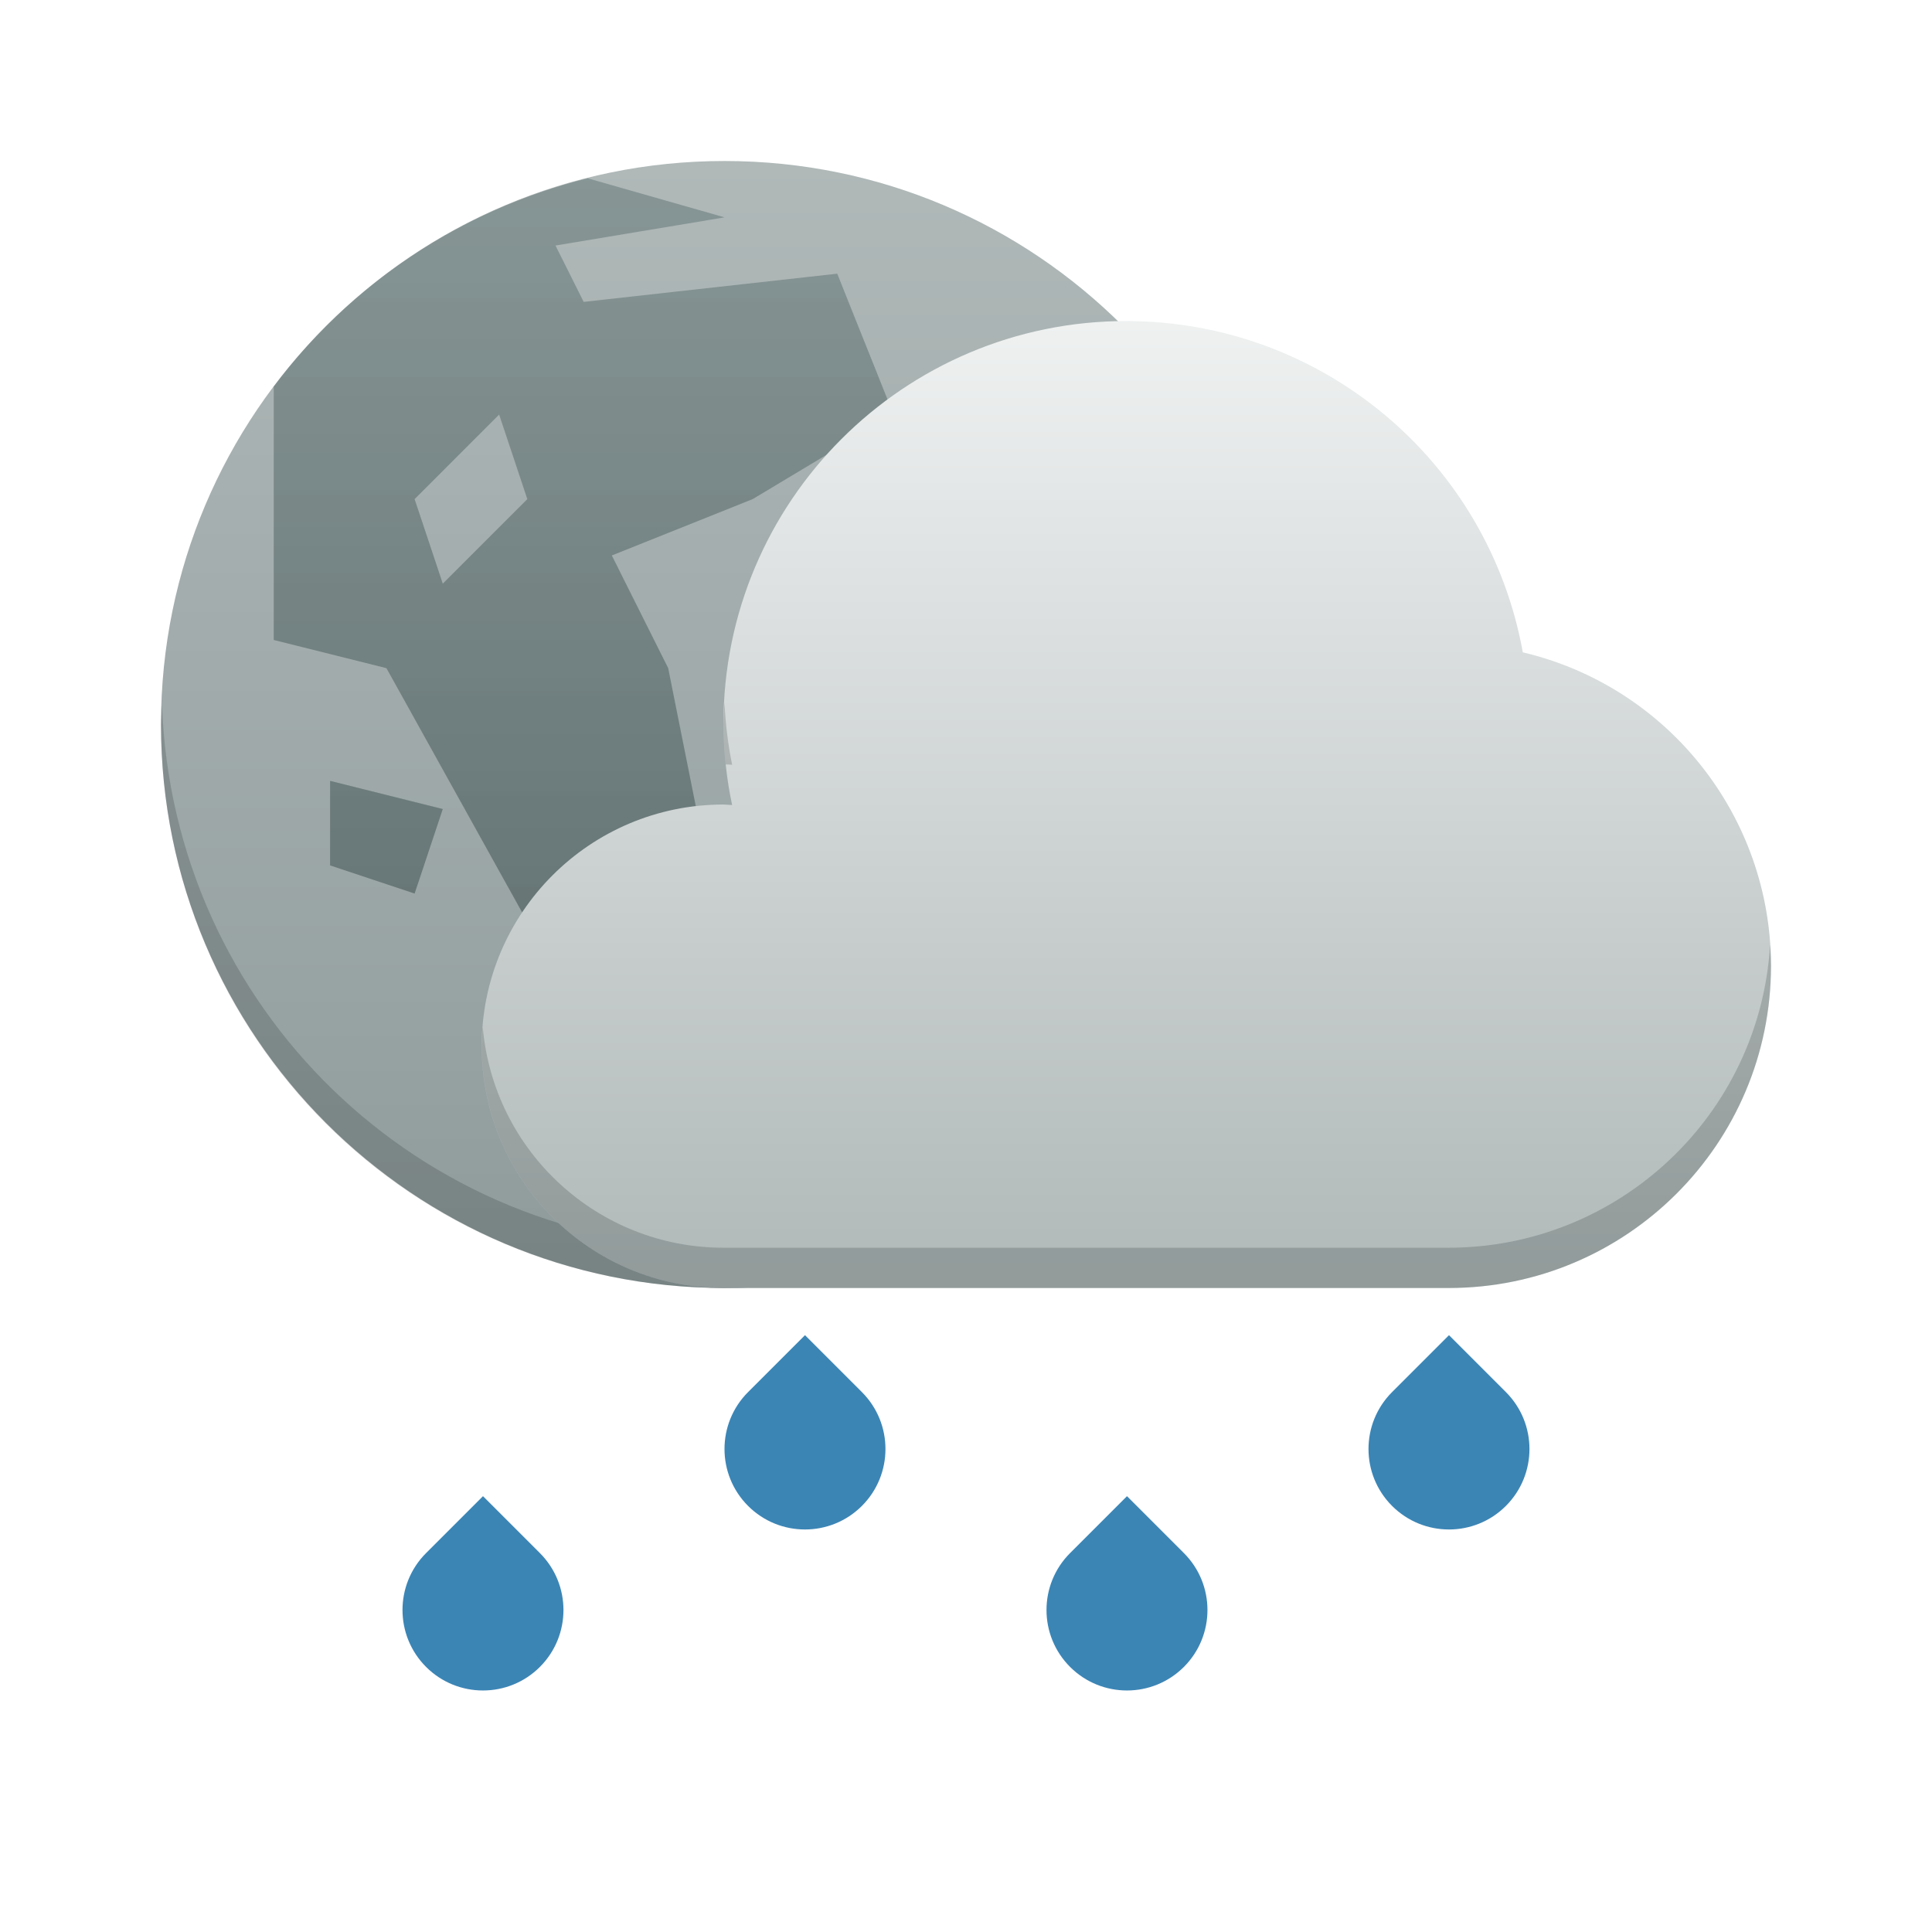
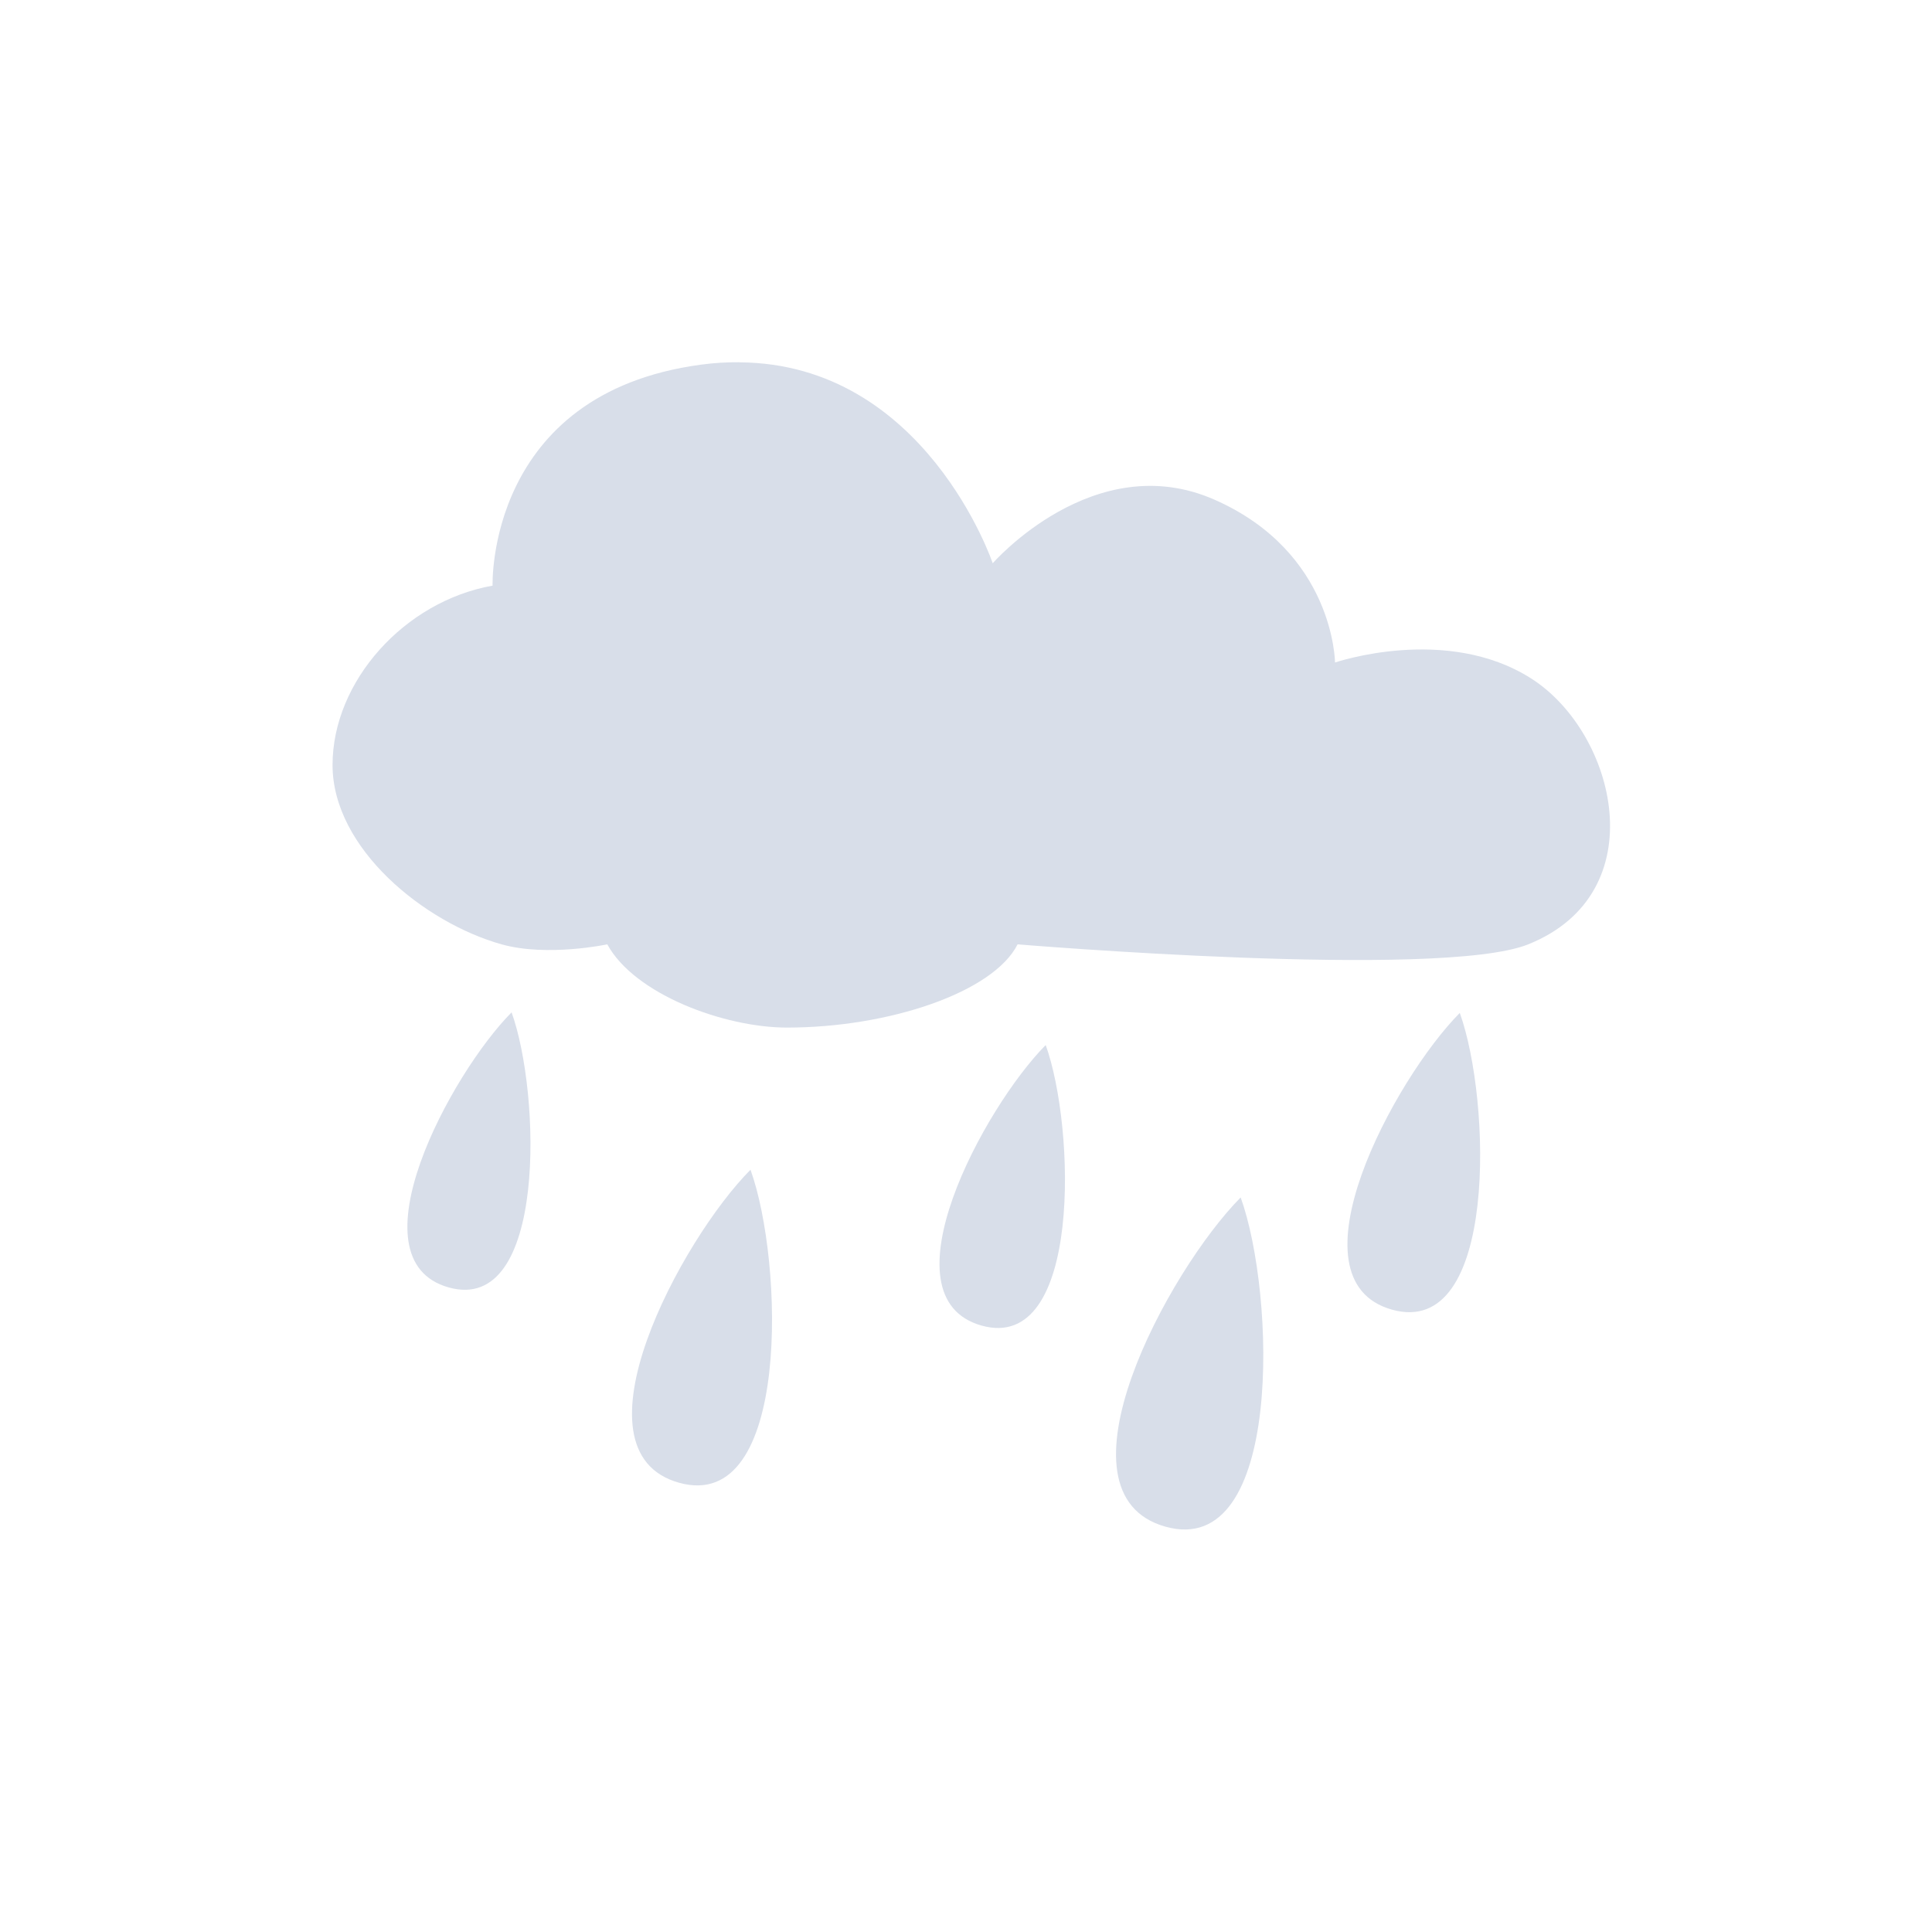
- <svg xmlns="http://www.w3.org/2000/svg" xmlns:xlink="http://www.w3.org/1999/xlink" width="48" height="48">
-   <defs>
-     <linearGradient id="0">
-       <stop stop-color="#eff1f1" />
-       <stop offset="1" stop-color="#b0b8b8" />
-     </linearGradient>
-     <linearGradient xlink:href="#0" id="1" y1="511.798" x2="0" y2="535.798" gradientUnits="userSpaceOnUse" gradientTransform="translate(-1,-4)" />
-     <linearGradient gradientTransform="matrix(0.5000008,0,0,0.5000008,194.2854,255.8986)" gradientUnits="userSpaceOnUse" y2="542.798" x2="0" y1="503.798" id="2" xlink:href="#3" />
-     <linearGradient id="3">
-       <stop stop-color="#b0b8b8" />
-       <stop offset="1" stop-color="#909c9c" />
-     </linearGradient>
-     <linearGradient gradientTransform="matrix(0.5000008,0,0,0.5000008,386.5714,505.798)" gradientUnits="userSpaceOnUse" y2="44" x2="0" y1="4" id="4" xlink:href="#5" />
-     <linearGradient id="5">
-       <stop stop-color="#6f8181" />
-       <stop offset="1" stop-color="#334545" />
-     </linearGradient>
-   </defs>
-   <g transform="translate(-384.5714,-499.798)">
-     <g transform="matrix(1.399998,0,0,1.399998,-155.4277,-207.1181)">
-       <rect y="507.798" x="388.571" height="20" width="20" fill="url(#2)" rx="10" />
-       <path d="m 396.144,508.105 c -2.266,0.562 -4.217,1.888 -5.572,3.697 l 0,0.496 0,4 2,0.5 2.5,4.5 3,-2 -0.5,-2.5 -1,-2 2.5,-1 2.5,-1.5 -1,-2.5 -4.5,0.5 -0.5,-1 3,-0.5 z m 6.928,3.693 -1.5,2 1.5,2 -0.5,2.5 1.5,4 0.5,-1.5 0,-2.5 1,1.5 0,3 2.5,-3 z m -8.5,0.5 0.5,1.5 -1.5,1.5 -0.5,-1.5 z m 13,3 -0.5,1 0.5,1.5 0.5,-1 z m -16,3.5 0,1.5 1.5,0.5 0.5,-1.5 z" opacity="0.614" fill="url(#4)" />
-       <path transform="matrix(0.7142869,0,0,0.7142869,382.8571,504.9409)" d="M 8.025,17.5 C 8.02,17.667 8,17.831 8,18 8,25.756 14.244,32 22,32 29.756,32 36,25.756 36,18 36,17.831 35.98,17.667 35.975,17.5 35.711,25.021 29.587,31 22,31 14.413,31 8.289,25.021 8.025,17.5 Z" opacity="0.2" fill="#172525" />
-     </g>
-     <path d="m 412.555,507.774 a 10.01,10.01 0 0 1 9.85,8.231 8.008,8.008 0 0 1 6.166,7.785 8.008,8.008 0 0 1 -8.008,8.008 l -18.018,0 a 6.006,6.006 0 0 1 -6.006,-6.006 6.006,6.006 0 0 1 6.006,-6.006 6.006,6.006 0 0 1 0.215,0.012 10.01,10.01 0 0 1 -0.215,-2.014 10.01,10.01 0 0 1 10.01,-10.01 z" fill="url(#1)" color="#f2f2f2" />
-     <g fill="#3b85b5">
-       <path d="m 411.157,538.384 a 2,2 0 0 0 0,2.828 2,2 0 0 0 2.828,0 2,2 0 0 0 0,-2.828 l -1.414,-1.414 -1.414,1.414 z" />
-       <path d="m 395.157,538.384 a 2,2 0 0 0 0,2.828 2,2 0 0 0 2.828,0 2,2 0 0 0 0,-2.828 l -1.414,-1.414 -1.414,1.414 z" />
-       <path d="m 419.157,534.384 a 2,2 0 0 0 0,2.828 2,2 0 0 0 2.828,0 2,2 0 0 0 0,-2.828 l -1.414,-1.414 -1.414,1.414 z" />
-       <path d="m 403.157,534.384 a 2,2 0 0 0 0,2.828 2,2 0 0 0 2.828,0 2,2 0 0 0 0,-2.828 l -1.414,-1.414 -1.414,1.414 z" />
-     </g>
-     <path d="m 402.571,517.261 a 10.01,10.01 0 0 0 -0.025,0.523 10.01,10.01 0 0 0 0.055,1.006 6.006,6.006 0 0 1 0.16,0.008 10.01,10.01 0 0 1 -0.189,-1.537 z m 25.977,6.021 a 8.008,8.008 0 0 1 -7.984,7.516 l -18.018,0 a 6.006,6.006 0 0 1 -5.982,-5.496 6.006,6.006 0 0 0 -0.023,0.49 6.006,6.006 0 0 0 6.006,6.006 l 18.018,0 a 8.008,8.008 0 0 0 8.008,-8.008 8.008,8.008 0 0 0 -0.023,-0.508 z" opacity="0.2" fill="#172525" color="#f2f2f2" />
-   </g>
+ <svg xmlns="http://www.w3.org/2000/svg" enable-background="new" viewBox="0 0 24 24">
+   <path d="m5.574 15.993c-1.224-0.343 0.029-2.66 0.781-3.417 0.362 1 0.443 3.76-0.781 3.417z" fill="#d8dee9" />
+   <path d="m8.435 18.419c-1.393-0.39 0.033-3.03 0.888-3.888 0.412 1.139 0.505 4.278-0.888 3.888" fill="#d8dee9" />
+   <path d="m12.194 16.467c-1.248-0.35 0.03-2.712 0.796-3.485 0.369 1.021 0.452 3.834-0.796 3.485z" fill="#d8dee9" />
+   <path d="m14.478 18.965c-1.465-0.41 0.035-3.183 0.934-4.09 0.433 1.198 0.531 4.5-0.934 4.09z" fill="#d8dee9" />
+   <path d="m17.292 16.269c-1.32-0.37 0.031-2.869 0.842-3.686 0.39 1.08 0.478 4.056-0.842 3.686z" fill="#d8dee9" />
+   <path d="m9.185 4.5c-0.154-1e-3 -0.311 7e-3 -0.478 0.03-2.67 0.358-2.588 2.745-2.588 2.745-1.094 0.194-1.988 1.188-1.988 2.228 0 1.039 1.143 1.96 2.1 2.228 0.57 0.159 1.313 0 1.313 0 0.338 0.621 1.454 1.034 2.232 1.034 1.268 0 2.564-0.438 2.865-1.034 0 0 5.254 0.438 6.343 0 1.586-0.637 1.093-2.629 0.038-3.302s-2.438-0.199-2.438-0.199-8e-3 -1.369-1.5-2.024-2.752 0.791-2.752 0.791-0.837-2.481-3.146-2.496z" fill="#d8dee9" />
</svg>
